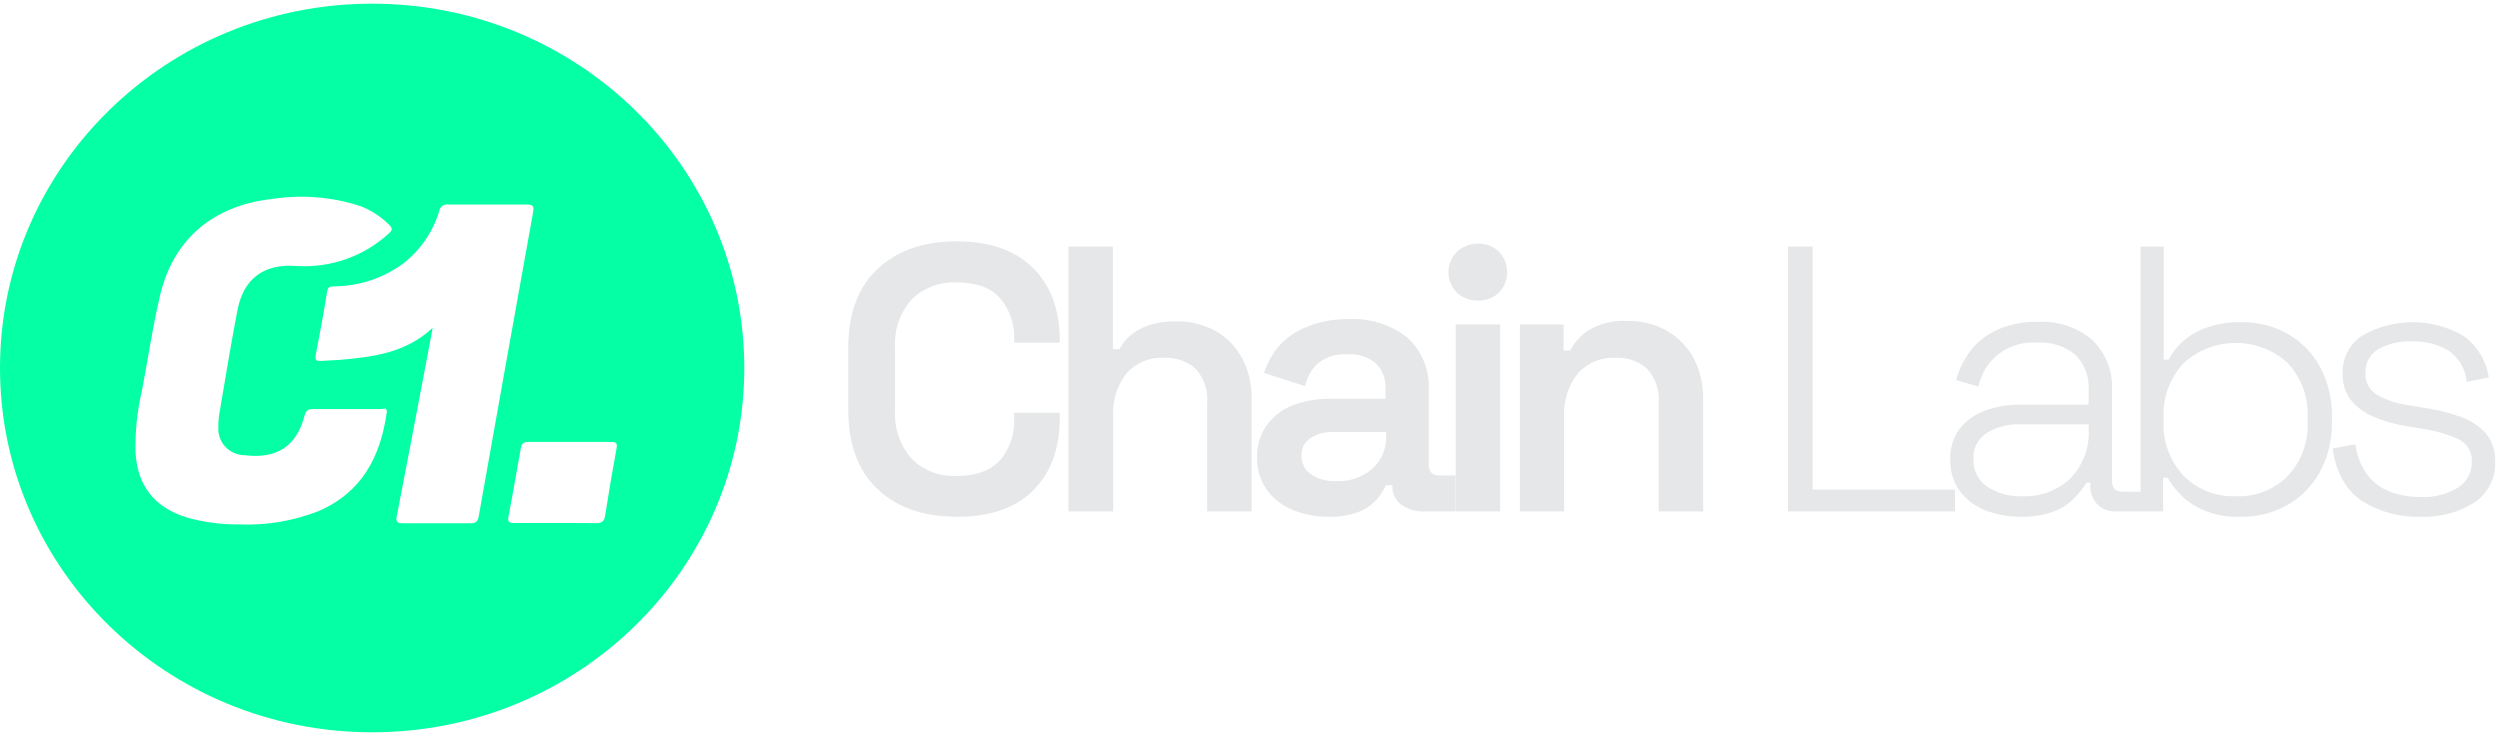
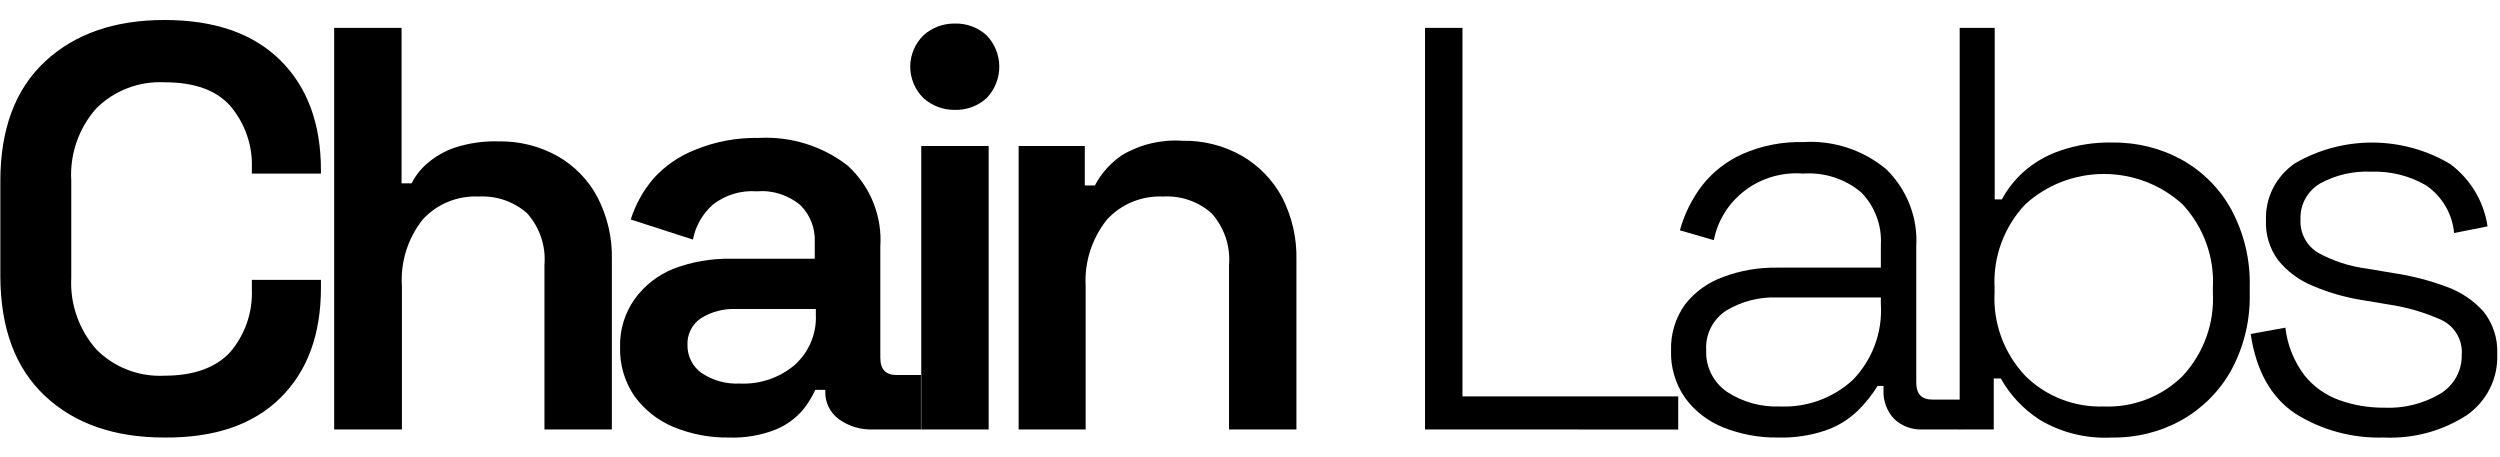
- <svg xmlns="http://www.w3.org/2000/svg" width="141" height="42" viewBox="0 0 141 42" fill="none">
-   <path fill-rule="evenodd" clip-rule="evenodd" d="M41.978 20.754C41.978 32.102 32.581 41.301 20.989 41.301C9.397 41.301 0 32.102 0 20.754C0 9.406 9.397 0.207 20.989 0.207C32.581 0.207 41.978 9.406 41.978 20.754ZM10.542 29.188C11.495 29.455 12.482 29.586 13.473 29.577C15.012 29.643 16.548 29.386 17.977 28.821C20.43 27.755 21.462 25.738 21.81 23.27C21.845 23.014 21.7 23.039 21.575 23.06C21.542 23.066 21.511 23.071 21.485 23.071H17.684C17.364 23.067 17.251 23.155 17.17 23.465C16.724 25.159 15.623 25.893 13.82 25.676C13.613 25.676 13.408 25.634 13.218 25.553C13.028 25.472 12.857 25.354 12.716 25.205C12.575 25.057 12.466 24.881 12.397 24.69C12.328 24.499 12.3 24.296 12.314 24.093C12.31 23.883 12.322 23.673 12.35 23.465C12.416 23.073 12.482 22.683 12.547 22.293L12.547 22.293L12.547 22.293C12.819 20.67 13.088 19.068 13.4 17.459C13.748 15.699 14.897 14.867 16.701 15C17.656 15.063 18.613 14.932 19.514 14.615C20.415 14.299 21.239 13.803 21.936 13.16C22.166 12.966 22.125 12.851 21.936 12.665C21.465 12.196 20.896 11.834 20.267 11.604C18.68 11.098 16.993 10.968 15.344 11.223C12.039 11.586 9.78 13.479 9.031 16.645C8.753 17.821 8.543 19.023 8.334 20.214L8.334 20.214L8.334 20.215C8.227 20.82 8.122 21.423 8.008 22.019C7.737 23.17 7.615 24.349 7.643 25.53C7.764 27.419 8.707 28.617 10.542 29.188ZM24.397 18.49C22.9 19.901 21.034 20.139 19.131 20.299C18.971 20.312 18.811 20.318 18.651 20.325C18.489 20.332 18.329 20.338 18.17 20.352C17.855 20.378 17.747 20.352 17.814 19.989C18.044 18.804 18.265 17.61 18.454 16.416C18.497 16.161 18.639 16.158 18.816 16.154H18.816C18.845 16.153 18.875 16.152 18.905 16.15C20.266 16.129 21.587 15.693 22.684 14.903C23.681 14.148 24.41 13.103 24.767 11.918C24.774 11.857 24.795 11.798 24.826 11.745C24.858 11.692 24.901 11.646 24.952 11.611C25.003 11.575 25.061 11.55 25.122 11.537C25.183 11.525 25.247 11.525 25.308 11.537H29.709C30.087 11.537 30.123 11.648 30.065 11.98C29.037 17.691 28.016 23.399 27.003 29.104C26.945 29.431 26.832 29.515 26.507 29.511H22.752C22.404 29.511 22.301 29.453 22.386 29.069C22.936 26.247 23.472 23.419 24.007 20.592C24.125 19.968 24.243 19.344 24.361 18.72C24.375 18.671 24.384 18.6 24.397 18.49ZM29.014 29.497H31.3C32.067 29.497 32.829 29.497 33.613 29.506C33.965 29.506 34.082 29.387 34.132 29.064C34.33 27.796 34.545 26.53 34.777 25.265C34.831 24.951 34.709 24.924 34.448 24.924H29.821C29.497 24.924 29.416 25.039 29.371 25.3C29.275 25.816 29.185 26.331 29.094 26.847C28.963 27.596 28.832 28.344 28.685 29.09C28.622 29.409 28.667 29.497 29.014 29.497Z" fill="#04FFA4" />
-   <path d="M53.949 29.143C52.085 29.143 50.603 28.628 49.503 27.596C48.403 26.564 47.85 25.081 47.844 23.146V19.608C47.844 17.674 48.397 16.191 49.503 15.159C50.609 14.127 52.091 13.611 53.949 13.611C55.809 13.611 57.245 14.11 58.255 15.106C59.265 16.103 59.77 17.469 59.77 19.206V19.325H57.2V19.131C57.233 18.288 56.949 17.463 56.402 16.813C55.87 16.212 55.049 15.929 53.949 15.929C53.48 15.905 53.011 15.98 52.573 16.148C52.135 16.316 51.739 16.573 51.41 16.902C50.757 17.642 50.424 18.604 50.481 19.582V23.208C50.432 24.177 50.765 25.127 51.41 25.862C51.737 26.194 52.133 26.454 52.571 26.623C53.009 26.792 53.479 26.868 53.949 26.844C55.053 26.844 55.87 26.539 56.402 25.959C56.949 25.309 57.233 24.484 57.2 23.642V23.279H59.77V23.575C59.77 25.315 59.265 26.682 58.255 27.675C57.245 28.669 55.809 29.158 53.949 29.143Z" fill="#E6E7E8" />
-   <path d="M60.262 28.843V13.903H62.769V19.688H63.143C63.281 19.412 63.472 19.166 63.706 18.963C64.008 18.697 64.361 18.492 64.744 18.361C65.267 18.191 65.816 18.112 66.367 18.127C67.139 18.112 67.9 18.301 68.572 18.675C69.207 19.037 69.723 19.57 70.06 20.21C70.431 20.93 70.614 21.73 70.592 22.536V28.843H68.085V22.718C68.113 22.373 68.071 22.027 67.961 21.699C67.851 21.371 67.675 21.068 67.444 20.807C67.201 20.59 66.917 20.423 66.607 20.315C66.297 20.207 65.969 20.161 65.641 20.179C65.249 20.16 64.857 20.228 64.495 20.377C64.133 20.526 63.809 20.753 63.549 21.041C62.996 21.745 62.724 22.623 62.782 23.509V28.843H60.262Z" fill="#E6E7E8" />
-   <path d="M74.933 29.144C74.229 29.153 73.531 29.019 72.882 28.75C72.302 28.507 71.801 28.113 71.434 27.609C71.064 27.066 70.876 26.422 70.898 25.769C70.882 25.139 71.069 24.519 71.434 24C71.798 23.493 72.302 23.099 72.886 22.864C73.568 22.606 74.293 22.48 75.024 22.492H78.139V21.864C78.15 21.616 78.109 21.367 78.019 21.135C77.93 20.902 77.792 20.69 77.616 20.511C77.394 20.32 77.135 20.175 76.855 20.084C76.574 19.994 76.278 19.96 75.984 19.985C75.39 19.941 74.801 20.121 74.338 20.489C73.959 20.831 73.703 21.284 73.608 21.78L71.295 21.033C71.47 20.478 71.755 19.962 72.133 19.516C72.559 19.043 73.091 18.674 73.689 18.441C74.433 18.134 75.235 17.984 76.043 17.999C77.244 17.931 78.428 18.299 79.37 19.034C79.785 19.416 80.109 19.883 80.318 20.402C80.527 20.921 80.616 21.48 80.579 22.037V26.176C80.579 26.618 80.781 26.817 81.187 26.817H82.089V28.843H80.322C79.862 28.863 79.408 28.729 79.037 28.463C78.872 28.341 78.741 28.182 78.653 27.999C78.565 27.817 78.523 27.616 78.531 27.414V27.37H78.162C78.041 27.63 77.889 27.875 77.711 28.1C77.444 28.418 77.104 28.669 76.719 28.834C76.153 29.062 75.544 29.168 74.933 29.144ZM75.348 27.136C76.096 27.172 76.83 26.923 77.395 26.442C77.657 26.206 77.863 25.916 77.999 25.594C78.134 25.271 78.196 24.924 78.18 24.575V24.363H75.217C74.756 24.342 74.3 24.461 73.91 24.703C73.745 24.814 73.612 24.965 73.523 25.14C73.435 25.316 73.394 25.512 73.405 25.707C73.401 25.908 73.446 26.107 73.537 26.288C73.628 26.468 73.762 26.624 73.928 26.742C74.344 27.023 74.844 27.161 75.348 27.136Z" fill="#E6E7E8" />
-   <path d="M83.347 16.955C82.914 16.96 82.496 16.802 82.179 16.512C81.867 16.203 81.691 15.785 81.691 15.349C81.691 14.914 81.867 14.496 82.179 14.186C82.496 13.897 82.914 13.739 83.347 13.744C83.565 13.737 83.782 13.773 83.987 13.849C84.191 13.925 84.378 14.039 84.537 14.186C84.838 14.502 85.005 14.918 85.005 15.349C85.005 15.781 84.838 16.197 84.537 16.512C84.378 16.66 84.191 16.774 83.987 16.85C83.782 16.926 83.565 16.962 83.347 16.955ZM82.102 28.843V18.299H84.609V28.843H82.102Z" fill="#E6E7E8" />
-   <path d="M85.724 28.843V18.299H88.186V19.768H88.56C88.796 19.315 89.143 18.928 89.57 18.64C90.246 18.236 91.034 18.049 91.824 18.105C92.596 18.09 93.357 18.283 94.025 18.662C94.662 19.031 95.182 19.567 95.526 20.21C95.895 20.931 96.078 21.73 96.058 22.536V28.843H93.551V22.718C93.578 22.373 93.535 22.027 93.425 21.699C93.314 21.371 93.138 21.067 92.906 20.807C92.664 20.589 92.379 20.421 92.07 20.313C91.76 20.205 91.431 20.16 91.103 20.179C90.71 20.16 90.317 20.227 89.955 20.377C89.592 20.526 89.268 20.753 89.006 21.041C88.447 21.743 88.167 22.62 88.217 23.509V28.843H85.724Z" fill="#E6E7E8" />
-   <path d="M100.842 28.843V13.903H102.235V27.613H110.261V28.847L100.842 28.843Z" fill="#E6E7E8" />
-   <path d="M113.962 29.143C113.271 29.152 112.586 29.026 111.946 28.772C111.373 28.545 110.878 28.163 110.517 27.671C110.155 27.151 109.972 26.531 109.994 25.902C109.974 25.291 110.158 24.69 110.517 24.19C110.882 23.724 111.375 23.37 111.937 23.168C112.57 22.931 113.244 22.814 113.921 22.823H117.799V21.979C117.82 21.622 117.767 21.265 117.642 20.93C117.517 20.594 117.323 20.288 117.073 20.028C116.776 19.777 116.431 19.585 116.058 19.465C115.685 19.344 115.291 19.297 114.9 19.325C114.133 19.265 113.371 19.484 112.759 19.942C112.148 20.399 111.73 21.061 111.586 21.802L110.323 21.435C110.488 20.833 110.768 20.267 111.148 19.767C111.545 19.262 112.062 18.86 112.654 18.596C113.363 18.285 114.133 18.134 114.909 18.153C116.041 18.082 117.157 18.451 118.015 19.179C118.394 19.553 118.687 20.002 118.877 20.495C119.066 20.988 119.148 21.515 119.115 22.041V27.096C119.115 27.538 119.323 27.733 119.729 27.733H120.752V28.843H119.359C119.163 28.853 118.966 28.824 118.782 28.756C118.598 28.688 118.431 28.584 118.29 28.449C118.155 28.304 118.051 28.134 117.983 27.948C117.916 27.763 117.887 27.566 117.898 27.37V27.224H117.677C117.471 27.556 117.226 27.864 116.947 28.139C116.617 28.461 116.22 28.709 115.783 28.865C115.199 29.069 114.581 29.163 113.962 29.143ZM114.052 27.989C114.547 28.009 115.042 27.932 115.507 27.762C115.971 27.592 116.396 27.332 116.757 26.998C117.118 26.625 117.396 26.183 117.576 25.7C117.755 25.217 117.831 24.703 117.799 24.19V23.933H113.939C113.276 23.909 112.621 24.076 112.055 24.416C111.807 24.575 111.606 24.797 111.474 25.057C111.342 25.317 111.282 25.607 111.302 25.897C111.288 26.198 111.351 26.498 111.487 26.769C111.622 27.039 111.825 27.272 112.077 27.445C112.66 27.828 113.351 28.018 114.052 27.989Z" fill="#E6E7E8" />
-   <path d="M126.394 29.144C125.443 29.196 124.499 28.962 123.688 28.471C123.094 28.082 122.604 27.559 122.259 26.945H121.997V28.843H120.73V13.903H122.034V20.285H122.3C122.504 19.906 122.772 19.564 123.093 19.272C123.485 18.922 123.945 18.653 124.446 18.481C125.079 18.259 125.749 18.154 126.421 18.171C127.328 18.159 128.223 18.383 129.013 18.821C129.789 19.26 130.423 19.904 130.844 20.679C131.313 21.558 131.546 22.54 131.52 23.531V23.783C131.545 24.776 131.309 25.759 130.835 26.636C130.407 27.41 129.768 28.053 128.991 28.493C128.2 28.934 127.303 29.159 126.394 29.144ZM126.092 27.989C126.633 28.011 127.174 27.921 127.679 27.726C128.183 27.531 128.641 27.235 129.022 26.857C129.411 26.438 129.711 25.948 129.905 25.414C130.098 24.88 130.181 24.314 130.15 23.748V23.571C130.18 23.008 130.097 22.444 129.904 21.913C129.711 21.382 129.413 20.893 129.027 20.475C128.232 19.746 127.185 19.34 126.096 19.34C125.008 19.34 123.96 19.746 123.165 20.475C122.775 20.891 122.473 21.379 122.278 21.911C122.083 22.442 121.998 23.007 122.029 23.571V23.748C121.998 24.312 122.083 24.877 122.278 25.409C122.473 25.94 122.775 26.428 123.165 26.844C123.546 27.223 124.002 27.521 124.506 27.718C125.01 27.915 125.55 28.007 126.092 27.989Z" fill="#E6E7E8" />
-   <path d="M136.507 29.144C135.347 29.18 134.203 28.872 133.225 28.259C132.323 27.662 131.76 26.672 131.557 25.292L132.846 25.057C132.92 25.698 133.164 26.308 133.554 26.826C133.892 27.25 134.345 27.573 134.862 27.755C135.389 27.943 135.946 28.037 136.507 28.034C137.247 28.069 137.98 27.887 138.613 27.512C138.862 27.36 139.065 27.147 139.205 26.894C139.344 26.641 139.413 26.357 139.407 26.07C139.429 25.804 139.369 25.538 139.235 25.306C139.1 25.074 138.898 24.887 138.654 24.77C138.02 24.486 137.349 24.291 136.661 24.19L135.655 24.022C135.034 23.92 134.429 23.743 133.852 23.496C133.351 23.29 132.912 22.963 132.576 22.545C132.259 22.112 132.1 21.587 132.125 21.055C132.11 20.642 132.202 20.232 132.391 19.862C132.58 19.493 132.86 19.176 133.207 18.941C134.082 18.432 135.082 18.166 136.099 18.171C137.117 18.176 138.113 18.453 138.983 18.972C139.737 19.536 140.234 20.368 140.367 21.289L139.123 21.537C139.091 21.186 138.983 20.846 138.805 20.541C138.626 20.235 138.383 19.972 138.09 19.768C137.475 19.409 136.767 19.23 136.052 19.255C135.382 19.222 134.716 19.375 134.131 19.697C133.901 19.835 133.713 20.031 133.586 20.264C133.459 20.497 133.398 20.76 133.41 21.024C133.394 21.27 133.446 21.516 133.561 21.736C133.676 21.956 133.85 22.14 134.064 22.271C134.622 22.577 135.233 22.777 135.867 22.859L136.868 23.027C137.54 23.127 138.199 23.296 138.834 23.531C139.368 23.721 139.845 24.041 140.218 24.46C140.575 24.91 140.755 25.47 140.728 26.039C140.747 26.48 140.653 26.919 140.456 27.316C140.258 27.713 139.963 28.056 139.596 28.312C138.683 28.904 137.601 29.195 136.507 29.144Z" fill="#E6E7E8" />
+ <svg xmlns="http://www.w3.org/2000/svg" width="93" height="17" viewBox="0 0 93 17" fill="none">
+   <path d="M6.118 16.276C4.254 16.276 2.772 15.76 1.672 14.728C0.572 13.696 0.019 12.213 0.013 10.279V6.741C0.013 4.806 0.566 3.323 1.672 2.291C2.779 1.26 4.26 0.744 6.118 0.744C7.979 0.744 9.414 1.242 10.424 2.238C11.434 3.235 11.939 4.601 11.939 6.338V6.458H9.369V6.263C9.403 5.42 9.118 4.595 8.571 3.945C8.039 3.344 7.218 3.061 6.118 3.061C5.649 3.038 5.18 3.112 4.742 3.28C4.305 3.448 3.908 3.705 3.58 4.034C2.926 4.775 2.593 5.736 2.651 6.714V10.341C2.602 11.309 2.934 12.259 3.58 12.994C3.907 13.326 4.302 13.586 4.74 13.755C5.178 13.925 5.648 14 6.118 13.976C7.223 13.976 8.039 13.671 8.571 13.091C9.118 12.441 9.403 11.616 9.369 10.774V10.411H11.939V10.708C11.939 12.447 11.434 13.814 10.424 14.807C9.414 15.801 7.979 16.29 6.118 16.276Z" fill="currentColor" />
+   <path d="M12.431 15.975V1.036H14.938V6.82H15.312C15.45 6.545 15.641 6.298 15.876 6.095C16.178 5.829 16.53 5.625 16.913 5.493C17.436 5.323 17.985 5.244 18.536 5.259C19.308 5.244 20.07 5.433 20.741 5.808C21.376 6.169 21.892 6.702 22.229 7.342C22.6 8.062 22.783 8.862 22.761 9.668V15.975H20.254V9.85C20.282 9.506 20.24 9.159 20.13 8.831C20.02 8.503 19.845 8.2 19.614 7.939C19.371 7.722 19.086 7.555 18.776 7.447C18.467 7.339 18.138 7.293 17.81 7.311C17.418 7.292 17.026 7.36 16.664 7.509C16.302 7.658 15.979 7.885 15.718 8.174C15.165 8.878 14.893 9.755 14.951 10.641V15.975H12.431Z" fill="currentColor" />
+   <path d="M27.103 16.276C26.399 16.285 25.7 16.151 25.051 15.882C24.471 15.639 23.971 15.245 23.604 14.741C23.233 14.198 23.046 13.555 23.067 12.901C23.051 12.271 23.239 11.652 23.604 11.132C23.968 10.626 24.471 10.231 25.056 9.996C25.737 9.738 26.463 9.612 27.193 9.624H30.309V8.996C30.32 8.748 30.279 8.5 30.189 8.267C30.099 8.034 29.962 7.822 29.786 7.643C29.564 7.452 29.305 7.307 29.024 7.217C28.744 7.126 28.448 7.092 28.154 7.117C27.559 7.073 26.971 7.253 26.508 7.621C26.128 7.963 25.872 8.416 25.777 8.912L23.464 8.165C23.64 7.61 23.924 7.095 24.303 6.648C24.728 6.175 25.261 5.807 25.858 5.573C26.603 5.266 27.405 5.116 28.212 5.131C29.413 5.063 30.598 5.431 31.54 6.166C31.955 6.548 32.279 7.015 32.487 7.534C32.696 8.054 32.785 8.612 32.748 9.169V13.308C32.748 13.751 32.951 13.95 33.357 13.95H34.259V15.975H32.491C32.031 15.996 31.578 15.861 31.206 15.595C31.042 15.473 30.91 15.314 30.822 15.132C30.734 14.949 30.693 14.748 30.701 14.547V14.502H30.331C30.21 14.762 30.059 15.007 29.88 15.232C29.613 15.55 29.273 15.802 28.889 15.966C28.323 16.194 27.714 16.3 27.103 16.276ZM27.518 14.268C28.266 14.304 28.999 14.055 29.565 13.574C29.827 13.338 30.033 13.049 30.168 12.726C30.304 12.403 30.366 12.056 30.349 11.707V11.495H27.387C26.926 11.475 26.47 11.593 26.079 11.836C25.914 11.946 25.781 12.097 25.693 12.273C25.604 12.448 25.564 12.644 25.574 12.839C25.57 13.04 25.616 13.239 25.707 13.42C25.798 13.6 25.932 13.756 26.097 13.874C26.514 14.155 27.013 14.293 27.518 14.268Z" fill="currentColor" />
+   <path d="M35.516 4.087C35.083 4.092 34.665 3.934 34.348 3.645C34.036 3.335 33.861 2.917 33.861 2.482C33.861 2.046 34.036 1.628 34.348 1.318C34.665 1.029 35.083 0.871 35.516 0.876C35.734 0.869 35.952 0.905 36.156 0.981C36.36 1.057 36.547 1.171 36.706 1.318C37.007 1.634 37.174 2.05 37.174 2.482C37.174 2.913 37.007 3.329 36.706 3.645C36.547 3.792 36.36 3.906 36.156 3.982C35.952 4.058 35.734 4.094 35.516 4.087ZM34.271 15.975V5.431H36.778V15.975H34.271Z" fill="currentColor" />
+   <path d="M37.893 15.975V5.432H40.355V6.9H40.729C40.965 6.448 41.312 6.06 41.739 5.772C42.416 5.369 43.204 5.181 43.993 5.237C44.765 5.222 45.526 5.415 46.194 5.794C46.831 6.163 47.351 6.699 47.695 7.342C48.064 8.063 48.247 8.862 48.227 9.668V15.975H45.72V9.85C45.748 9.505 45.705 9.159 45.594 8.831C45.483 8.503 45.307 8.2 45.076 7.939C44.833 7.721 44.549 7.553 44.239 7.446C43.929 7.338 43.6 7.292 43.272 7.311C42.879 7.292 42.487 7.36 42.124 7.509C41.761 7.658 41.437 7.885 41.175 8.174C40.617 8.875 40.336 9.752 40.386 10.641V15.975H37.893Z" fill="currentColor" />
+   <path d="M53.011 15.975V1.036H54.404V14.746H62.43V15.979L53.011 15.975Z" fill="currentColor" />
+   <path d="M66.131 16.276C65.441 16.285 64.755 16.158 64.116 15.904C63.542 15.677 63.047 15.295 62.686 14.803C62.325 14.283 62.141 13.663 62.163 13.034C62.144 12.423 62.327 11.822 62.686 11.322C63.051 10.856 63.544 10.502 64.107 10.301C64.74 10.064 65.413 9.947 66.091 9.956H69.968V9.111C69.989 8.754 69.936 8.397 69.811 8.062C69.686 7.727 69.493 7.42 69.242 7.161C68.945 6.909 68.6 6.718 68.227 6.597C67.854 6.476 67.46 6.429 67.069 6.457C66.302 6.397 65.54 6.617 64.929 7.074C64.317 7.531 63.899 8.193 63.755 8.934L62.492 8.567C62.658 7.965 62.938 7.399 63.318 6.9C63.715 6.394 64.232 5.992 64.823 5.728C65.532 5.417 66.302 5.266 67.078 5.285C68.211 5.214 69.326 5.583 70.185 6.311C70.563 6.686 70.856 7.134 71.046 7.627C71.236 8.12 71.317 8.647 71.285 9.173V14.228C71.285 14.67 71.492 14.865 71.898 14.865H72.921V15.975H71.528C71.332 15.986 71.136 15.956 70.952 15.888C70.768 15.821 70.6 15.716 70.46 15.581C70.324 15.436 70.22 15.266 70.153 15.081C70.085 14.895 70.056 14.698 70.067 14.502V14.356H69.846C69.641 14.689 69.395 14.996 69.116 15.272C68.786 15.593 68.389 15.841 67.953 15.997C67.369 16.201 66.751 16.295 66.131 16.276ZM66.221 15.121C66.717 15.141 67.211 15.064 67.676 14.894C68.141 14.724 68.566 14.464 68.927 14.131C69.287 13.758 69.566 13.316 69.745 12.833C69.924 12.35 70 11.835 69.968 11.322V11.066H66.109C65.446 11.041 64.79 11.209 64.224 11.548C63.976 11.707 63.776 11.929 63.644 12.189C63.511 12.449 63.452 12.739 63.471 13.029C63.457 13.331 63.521 13.63 63.656 13.901C63.792 14.171 63.995 14.404 64.246 14.577C64.829 14.96 65.521 15.15 66.221 15.121Z" fill="currentColor" />
+   <path d="M78.563 16.276C77.612 16.328 76.668 16.094 75.858 15.604C75.263 15.215 74.773 14.691 74.428 14.078H74.167V15.975H72.9V1.036H74.203V7.417H74.469C74.673 7.038 74.941 6.696 75.263 6.405C75.655 6.054 76.115 5.785 76.615 5.613C77.248 5.391 77.918 5.286 78.59 5.303C79.498 5.291 80.392 5.515 81.183 5.953C81.958 6.392 82.593 7.036 83.013 7.811C83.482 8.69 83.715 9.672 83.69 10.664V10.916C83.714 11.908 83.478 12.891 83.004 13.768C82.576 14.542 81.938 15.185 81.16 15.626C80.369 16.067 79.472 16.291 78.563 16.276ZM78.261 15.121C78.803 15.143 79.343 15.053 79.848 14.858C80.353 14.664 80.81 14.367 81.192 13.989C81.581 13.57 81.88 13.08 82.074 12.546C82.267 12.012 82.351 11.446 82.319 10.88V10.703C82.35 10.14 82.266 9.577 82.073 9.045C81.881 8.514 81.583 8.025 81.196 7.607C80.402 6.878 79.354 6.472 78.265 6.472C77.177 6.472 76.129 6.878 75.335 7.607C74.944 8.023 74.643 8.511 74.448 9.043C74.252 9.574 74.168 10.139 74.198 10.703V10.88C74.168 11.444 74.252 12.009 74.448 12.541C74.643 13.072 74.944 13.56 75.335 13.976C75.715 14.355 76.171 14.653 76.675 14.85C77.179 15.047 77.719 15.14 78.261 15.121Z" fill="currentColor" />
+   <path d="M88.677 16.276C87.517 16.312 86.373 16.004 85.394 15.391C84.493 14.794 83.929 13.804 83.726 12.424L85.016 12.189C85.089 12.83 85.333 13.44 85.723 13.959C86.061 14.383 86.515 14.705 87.031 14.887C87.558 15.075 88.116 15.169 88.677 15.166C89.416 15.201 90.149 15.02 90.782 14.644C91.031 14.492 91.235 14.279 91.374 14.026C91.513 13.773 91.583 13.489 91.576 13.202C91.598 12.936 91.538 12.67 91.404 12.438C91.27 12.206 91.067 12.019 90.823 11.902C90.19 11.618 89.519 11.423 88.83 11.323L87.825 11.155C87.204 11.052 86.598 10.875 86.021 10.628C85.521 10.422 85.082 10.095 84.745 9.677C84.428 9.245 84.269 8.719 84.294 8.187C84.279 7.774 84.371 7.364 84.56 6.995C84.749 6.625 85.03 6.308 85.376 6.073C86.251 5.564 87.251 5.298 88.269 5.303C89.286 5.309 90.283 5.585 91.152 6.104C91.906 6.668 92.403 7.5 92.536 8.421L91.292 8.669C91.261 8.318 91.152 7.979 90.974 7.673C90.796 7.368 90.552 7.104 90.259 6.9C89.644 6.541 88.937 6.363 88.221 6.387C87.551 6.354 86.886 6.507 86.3 6.829C86.07 6.967 85.882 7.163 85.755 7.396C85.629 7.63 85.568 7.892 85.579 8.156C85.563 8.402 85.615 8.649 85.731 8.868C85.846 9.088 86.019 9.273 86.233 9.403C86.791 9.709 87.403 9.909 88.037 9.991L89.037 10.159C89.709 10.259 90.368 10.428 91.003 10.664C91.537 10.853 92.014 11.173 92.388 11.592C92.744 12.042 92.925 12.602 92.897 13.171C92.916 13.613 92.823 14.052 92.625 14.449C92.427 14.846 92.132 15.188 91.765 15.444C90.852 16.036 89.77 16.327 88.677 16.276Z" fill="currentColor" />
</svg>
